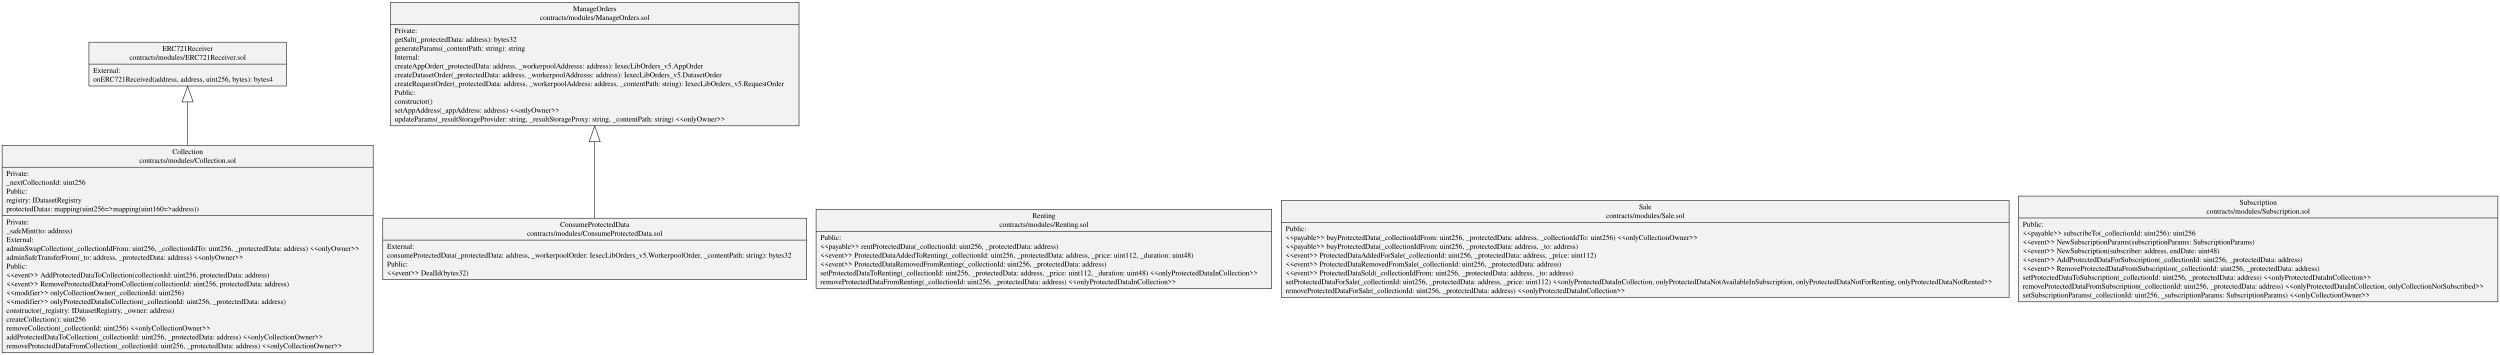
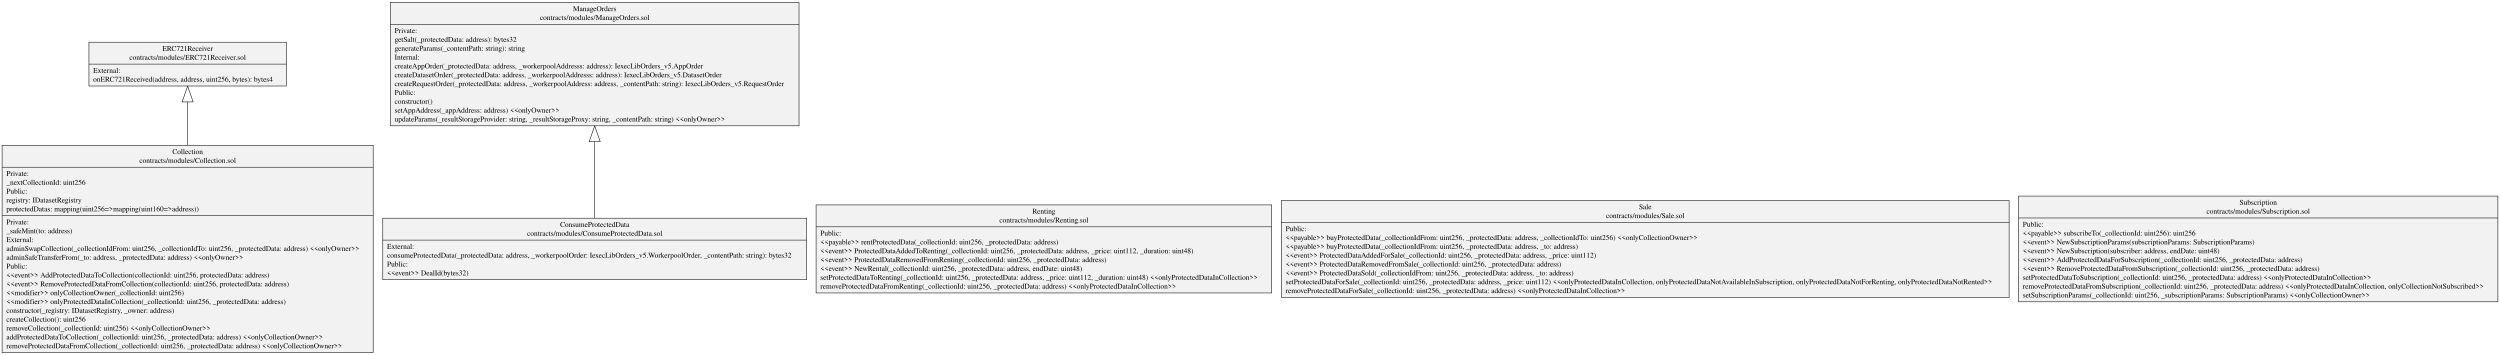
<svg xmlns="http://www.w3.org/2000/svg" width="4747pt" height="674pt" viewBox="0.00 0.00 4747.49 674.00">
  <g id="graph0" class="graph" transform="scale(1 1) rotate(0) translate(4 670)">
    <polygon fill="white" stroke="transparent" points="-4,4 -4,-670 4743.49,-670 4743.49,4 -4,4" />
    <g id="node1" class="node">
      <polygon fill="#f2f2f2" stroke="black" points="0,-0.5 0,-394.1 704.66,-394.1 704.66,-0.5 0,-0.5" />
      <text text-anchor="middle" x="352.33" y="-377.5" font-family="Times,serif" font-size="14.00">Collection</text>
      <text text-anchor="middle" x="352.33" y="-360.7" font-family="Times,serif" font-size="14.00">contracts/modules/Collection.sol</text>
      <polyline fill="none" stroke="black" points="0,-352.5 704.66,-352.5 " />
      <text text-anchor="start" x="8" y="-335.9" font-family="Times,serif" font-size="14.00">Private:</text>
      <text text-anchor="start" x="8" y="-319.1" font-family="Times,serif" font-size="14.00">   _nextCollectionId: uint256</text>
      <text text-anchor="start" x="8" y="-302.3" font-family="Times,serif" font-size="14.00">Public:</text>
      <text text-anchor="start" x="8" y="-285.5" font-family="Times,serif" font-size="14.00">   registry: IDatasetRegistry</text>
      <text text-anchor="start" x="8" y="-268.7" font-family="Times,serif" font-size="14.00">   protectedDatas: mapping(uint256=&gt;mapping(uint160=&gt;address))</text>
      <polyline fill="none" stroke="black" points="0,-260.5 704.66,-260.5 " />
      <text text-anchor="start" x="8" y="-243.9" font-family="Times,serif" font-size="14.00">Private:</text>
      <text text-anchor="start" x="8" y="-227.1" font-family="Times,serif" font-size="14.00">    _safeMint(to: address)</text>
      <text text-anchor="start" x="8" y="-210.3" font-family="Times,serif" font-size="14.00">External:</text>
      <text text-anchor="start" x="8" y="-193.5" font-family="Times,serif" font-size="14.00">    adminSwapCollection(_collectionIdFrom: uint256, _collectionIdTo: uint256, _protectedData: address) &lt;&lt;onlyOwner&gt;&gt;</text>
      <text text-anchor="start" x="8" y="-176.7" font-family="Times,serif" font-size="14.00">    adminSafeTransferFrom(_to: address, _protectedData: address) &lt;&lt;onlyOwner&gt;&gt;</text>
      <text text-anchor="start" x="8" y="-159.9" font-family="Times,serif" font-size="14.00">Public:</text>
      <text text-anchor="start" x="8" y="-143.1" font-family="Times,serif" font-size="14.00">    &lt;&lt;event&gt;&gt; AddProtectedDataToCollection(collectionId: uint256, protectedData: address)</text>
      <text text-anchor="start" x="8" y="-126.3" font-family="Times,serif" font-size="14.00">    &lt;&lt;event&gt;&gt; RemoveProtectedDataFromCollection(collectionId: uint256, protectedData: address)</text>
      <text text-anchor="start" x="8" y="-109.5" font-family="Times,serif" font-size="14.00">    &lt;&lt;modifier&gt;&gt; onlyCollectionOwner(_collectionId: uint256)</text>
      <text text-anchor="start" x="8" y="-92.7" font-family="Times,serif" font-size="14.00">    &lt;&lt;modifier&gt;&gt; onlyProtectedDataInCollection(_collectionId: uint256, _protectedData: address)</text>
      <text text-anchor="start" x="8" y="-75.9" font-family="Times,serif" font-size="14.00">    constructor(_registry: IDatasetRegistry, _owner: address)</text>
      <text text-anchor="start" x="8" y="-59.1" font-family="Times,serif" font-size="14.00">    createCollection(): uint256</text>
      <text text-anchor="start" x="8" y="-42.3" font-family="Times,serif" font-size="14.00">    removeCollection(_collectionId: uint256) &lt;&lt;onlyCollectionOwner&gt;&gt;</text>
      <text text-anchor="start" x="8" y="-25.5" font-family="Times,serif" font-size="14.00">    addProtectedDataToCollection(_collectionId: uint256, _protectedData: address) &lt;&lt;onlyCollectionOwner&gt;&gt;</text>
      <text text-anchor="start" x="8" y="-8.7" font-family="Times,serif" font-size="14.00">    removeProtectedDataFromCollection(_collectionId: uint256, _protectedData: address) &lt;&lt;onlyCollectionOwner&gt;&gt;</text>
    </g>
    <g id="node3" class="node">
      <polygon fill="#f2f2f2" stroke="black" points="164.89,-506.7 164.89,-589.9 539.77,-589.9 539.77,-506.7 164.89,-506.7" />
      <text text-anchor="middle" x="352.33" y="-573.3" font-family="Times,serif" font-size="14.00">ERC721Receiver</text>
      <text text-anchor="middle" x="352.33" y="-556.5" font-family="Times,serif" font-size="14.00">contracts/modules/ERC721Receiver.sol</text>
      <polyline fill="none" stroke="black" points="164.89,-548.3 539.77,-548.3 " />
      <text text-anchor="start" x="172.89" y="-531.7" font-family="Times,serif" font-size="14.00">External:</text>
      <text text-anchor="start" x="172.89" y="-514.9" font-family="Times,serif" font-size="14.00">    onERC721Received(address, address, uint256, bytes): bytes4</text>
    </g>
    <g id="edge1" class="edge">
      <path fill="none" stroke="black" d="M352.33,-394.22C352.33,-423.49 352.33,-451.95 352.33,-476.22" />
      <polygon fill="none" stroke="black" points="341.83,-476.42 352.33,-506.42 362.83,-476.42 341.83,-476.42" />
    </g>
    <g id="node2" class="node">
      <polygon fill="#f2f2f2" stroke="black" points="722.93,-138.9 722.93,-255.7 1527.73,-255.7 1527.73,-138.9 722.93,-138.9" />
      <text text-anchor="middle" x="1125.33" y="-239.1" font-family="Times,serif" font-size="14.00">ConsumeProtectedData</text>
      <text text-anchor="middle" x="1125.33" y="-222.3" font-family="Times,serif" font-size="14.00">contracts/modules/ConsumeProtectedData.sol</text>
      <polyline fill="none" stroke="black" points="722.93,-214.1 1527.73,-214.1 " />
      <text text-anchor="start" x="730.93" y="-197.5" font-family="Times,serif" font-size="14.00">External:</text>
      <text text-anchor="start" x="730.93" y="-180.7" font-family="Times,serif" font-size="14.00">    consumeProtectedData(_protectedData: address, _workerpoolOrder: IexecLibOrders_v5.WorkerpoolOrder, _contentPath: string): bytes32</text>
      <text text-anchor="start" x="730.93" y="-163.9" font-family="Times,serif" font-size="14.00">Public:</text>
      <text text-anchor="start" x="730.93" y="-147.1" font-family="Times,serif" font-size="14.00">    &lt;&lt;event&gt;&gt; DealId(bytes32)</text>
    </g>
    <g id="node4" class="node">
      <polygon fill="#f2f2f2" stroke="black" points="737.32,-431.1 737.32,-665.5 1513.34,-665.5 1513.34,-431.1 737.32,-431.1" />
      <text text-anchor="middle" x="1125.33" y="-648.9" font-family="Times,serif" font-size="14.00">ManageOrders</text>
      <text text-anchor="middle" x="1125.33" y="-632.1" font-family="Times,serif" font-size="14.00">contracts/modules/ManageOrders.sol</text>
      <polyline fill="none" stroke="black" points="737.32,-623.9 1513.34,-623.9 " />
      <text text-anchor="start" x="745.32" y="-607.3" font-family="Times,serif" font-size="14.00">Private:</text>
      <text text-anchor="start" x="745.32" y="-590.5" font-family="Times,serif" font-size="14.00">    getSalt(_protectedData: address): bytes32</text>
      <text text-anchor="start" x="745.32" y="-573.7" font-family="Times,serif" font-size="14.00">    generateParams(_contentPath: string): string</text>
      <text text-anchor="start" x="745.32" y="-556.9" font-family="Times,serif" font-size="14.00">Internal:</text>
      <text text-anchor="start" x="745.32" y="-540.1" font-family="Times,serif" font-size="14.00">    createAppOrder(_protectedData: address, _workerpoolAddresss: address): IexecLibOrders_v5.AppOrder</text>
      <text text-anchor="start" x="745.32" y="-523.3" font-family="Times,serif" font-size="14.00">    createDatasetOrder(_protectedData: address, _workerpoolAddresss: address): IexecLibOrders_v5.DatasetOrder</text>
      <text text-anchor="start" x="745.32" y="-506.5" font-family="Times,serif" font-size="14.00">    createRequestOrder(_protectedData: address, _workerpoolAddress: address, _contentPath: string): IexecLibOrders_v5.RequestOrder</text>
      <text text-anchor="start" x="745.32" y="-489.7" font-family="Times,serif" font-size="14.00">Public:</text>
      <text text-anchor="start" x="745.32" y="-472.9" font-family="Times,serif" font-size="14.00">    constructor()</text>
      <text text-anchor="start" x="745.32" y="-456.1" font-family="Times,serif" font-size="14.00">    setAppAddress(_appAddress: address) &lt;&lt;onlyOwner&gt;&gt;</text>
      <text text-anchor="start" x="745.32" y="-439.3" font-family="Times,serif" font-size="14.00">    updateParams(_resultStorageProvider: string, _resultStorageProxy: string, _contentPath: string) &lt;&lt;onlyOwner&gt;&gt;</text>
    </g>
    <g id="edge2" class="edge">
      <path fill="none" stroke="black" d="M1125.33,-255.93C1125.33,-295.4 1125.33,-349.62 1125.33,-400.6" />
      <polygon fill="none" stroke="black" points="1114.83,-400.93 1125.33,-430.93 1135.83,-400.93 1114.83,-400.93" />
    </g>
    <g id="node5" class="node">
-       <polygon fill="#f2f2f2" stroke="black" points="1545.73,-122.1 1545.73,-272.5 2410.93,-272.5 2410.93,-122.1 1545.73,-122.1" />
-       <text text-anchor="middle" x="1978.33" y="-255.9" font-family="Times,serif" font-size="14.00">Renting</text>
-       <text text-anchor="middle" x="1978.33" y="-239.1" font-family="Times,serif" font-size="14.00">contracts/modules/Renting.sol</text>
-       <polyline fill="none" stroke="black" points="1545.73,-230.9 2410.93,-230.9 " />
-       <text text-anchor="start" x="1553.73" y="-214.3" font-family="Times,serif" font-size="14.00">Public:</text>
-       <text text-anchor="start" x="1553.73" y="-197.5" font-family="Times,serif" font-size="14.00">    &lt;&lt;payable&gt;&gt; rentProtectedData(_collectionId: uint256, _protectedData: address)</text>
-       <text text-anchor="start" x="1553.73" y="-180.7" font-family="Times,serif" font-size="14.00">    &lt;&lt;event&gt;&gt; ProtectedDataAddedToRenting(_collectionId: uint256, _protectedData: address, _price: uint112, _duration: uint48)</text>
-       <text text-anchor="start" x="1553.73" y="-163.9" font-family="Times,serif" font-size="14.00">    &lt;&lt;event&gt;&gt; ProtectedDataRemovedFromRenting(_collectionId: uint256, _protectedData: address)</text>
-       <text text-anchor="start" x="1553.73" y="-147.1" font-family="Times,serif" font-size="14.00">    setProtectedDataToRenting(_collectionId: uint256, _protectedData: address, _price: uint112, _duration: uint48) &lt;&lt;onlyProtectedDataInCollection&gt;&gt;</text>
-       <text text-anchor="start" x="1553.73" y="-130.3" font-family="Times,serif" font-size="14.00">    removeProtectedDataFromRenting(_collectionId: uint256, _protectedData: address) &lt;&lt;onlyProtectedDataInCollection&gt;&gt;</text>
+       <polygon fill="#f2f2f2" stroke="black" points="1545.73,-113.7 1545.73,-280.9 2410.93,-280.9 2410.93,-113.7 1545.73,-113.7" />
+       <text text-anchor="middle" x="1978.33" y="-264.3" font-family="Times,serif" font-size="14.00">Renting</text>
+       <text text-anchor="middle" x="1978.33" y="-247.5" font-family="Times,serif" font-size="14.00">contracts/modules/Renting.sol</text>
+       <polyline fill="none" stroke="black" points="1545.73,-239.3 2410.93,-239.3 " />
+       <text text-anchor="start" x="1553.73" y="-222.7" font-family="Times,serif" font-size="14.00">Public:</text>
+       <text text-anchor="start" x="1553.73" y="-205.9" font-family="Times,serif" font-size="14.00">    &lt;&lt;payable&gt;&gt; rentProtectedData(_collectionId: uint256, _protectedData: address)</text>
+       <text text-anchor="start" x="1553.73" y="-189.1" font-family="Times,serif" font-size="14.00">    &lt;&lt;event&gt;&gt; ProtectedDataAddedToRenting(_collectionId: uint256, _protectedData: address, _price: uint112, _duration: uint48)</text>
+       <text text-anchor="start" x="1553.73" y="-172.3" font-family="Times,serif" font-size="14.00">    &lt;&lt;event&gt;&gt; ProtectedDataRemovedFromRenting(_collectionId: uint256, _protectedData: address)</text>
+       <text text-anchor="start" x="1553.73" y="-155.5" font-family="Times,serif" font-size="14.00">    &lt;&lt;event&gt;&gt; NewRental(_collectionId: uint256, _protectedData: address, endDate: uint48)</text>
+       <text text-anchor="start" x="1553.73" y="-138.7" font-family="Times,serif" font-size="14.00">    setProtectedDataToRenting(_collectionId: uint256, _protectedData: address, _price: uint112, _duration: uint48) &lt;&lt;onlyProtectedDataInCollection&gt;&gt;</text>
+       <text text-anchor="start" x="1553.73" y="-121.9" font-family="Times,serif" font-size="14.00">    removeProtectedDataFromRenting(_collectionId: uint256, _protectedData: address) &lt;&lt;onlyProtectedDataInCollection&gt;&gt;</text>
    </g>
    <g id="node6" class="node">
      <polygon fill="#f2f2f2" stroke="black" points="2429.38,-105.3 2429.38,-289.3 3811.28,-289.3 3811.28,-105.3 2429.38,-105.3" />
      <text text-anchor="middle" x="3120.33" y="-272.7" font-family="Times,serif" font-size="14.00">Sale</text>
      <text text-anchor="middle" x="3120.33" y="-255.9" font-family="Times,serif" font-size="14.00">contracts/modules/Sale.sol</text>
      <polyline fill="none" stroke="black" points="2429.38,-247.7 3811.28,-247.7 " />
      <text text-anchor="start" x="2437.38" y="-231.1" font-family="Times,serif" font-size="14.00">Public:</text>
      <text text-anchor="start" x="2437.38" y="-214.3" font-family="Times,serif" font-size="14.00">    &lt;&lt;payable&gt;&gt; buyProtectedData(_collectionIdFrom: uint256, _protectedData: address, _collectionIdTo: uint256) &lt;&lt;onlyCollectionOwner&gt;&gt;</text>
      <text text-anchor="start" x="2437.38" y="-197.5" font-family="Times,serif" font-size="14.00">    &lt;&lt;payable&gt;&gt; buyProtectedData(_collectionIdFrom: uint256, _protectedData: address, _to: address)</text>
      <text text-anchor="start" x="2437.38" y="-180.7" font-family="Times,serif" font-size="14.00">    &lt;&lt;event&gt;&gt; ProtectedDataAddedForSale(_collectionId: uint256, _protectedData: address, _price: uint112)</text>
      <text text-anchor="start" x="2437.38" y="-163.9" font-family="Times,serif" font-size="14.00">    &lt;&lt;event&gt;&gt; ProtectedDataRemovedFromSale(_collectionId: uint256, _protectedData: address)</text>
      <text text-anchor="start" x="2437.38" y="-147.1" font-family="Times,serif" font-size="14.00">    &lt;&lt;event&gt;&gt; ProtectedDataSold(_collectionIdFrom: uint256, _protectedData: address, _to: address)</text>
      <text text-anchor="start" x="2437.38" y="-130.3" font-family="Times,serif" font-size="14.00">    setProtectedDataForSale(_collectionId: uint256, _protectedData: address, _price: uint112) &lt;&lt;onlyProtectedDataInCollection, onlyProtectedDataNotAvailableInSubscription, onlyProtectedDataNotForRenting, onlyProtectedDataNotRented&gt;&gt;</text>
      <text text-anchor="start" x="2437.38" y="-113.5" font-family="Times,serif" font-size="14.00">    removeProtectedDataForSale(_collectionId: uint256, _protectedData: address) &lt;&lt;onlyProtectedDataInCollection&gt;&gt;</text>
    </g>
    <g id="node7" class="node">
      <polygon fill="#f2f2f2" stroke="black" points="3829.17,-96.9 3829.17,-297.7 4739.49,-297.7 4739.49,-96.9 3829.17,-96.9" />
      <text text-anchor="middle" x="4284.33" y="-281.1" font-family="Times,serif" font-size="14.00">Subscription</text>
      <text text-anchor="middle" x="4284.33" y="-264.3" font-family="Times,serif" font-size="14.00">contracts/modules/Subscription.sol</text>
      <polyline fill="none" stroke="black" points="3829.17,-256.1 4739.49,-256.1 " />
      <text text-anchor="start" x="3837.17" y="-239.5" font-family="Times,serif" font-size="14.00">Public:</text>
      <text text-anchor="start" x="3837.17" y="-222.7" font-family="Times,serif" font-size="14.00">    &lt;&lt;payable&gt;&gt; subscribeTo(_collectionId: uint256): uint256</text>
      <text text-anchor="start" x="3837.17" y="-205.9" font-family="Times,serif" font-size="14.00">    &lt;&lt;event&gt;&gt; NewSubscriptionParams(subscriptionParams: SubscriptionParams)</text>
      <text text-anchor="start" x="3837.17" y="-189.1" font-family="Times,serif" font-size="14.00">    &lt;&lt;event&gt;&gt; NewSubscription(subscriber: address, endDate: uint48)</text>
      <text text-anchor="start" x="3837.17" y="-172.3" font-family="Times,serif" font-size="14.00">    &lt;&lt;event&gt;&gt; AddProtectedDataForSubscription(_collectionId: uint256, _protectedData: address)</text>
      <text text-anchor="start" x="3837.17" y="-155.5" font-family="Times,serif" font-size="14.00">    &lt;&lt;event&gt;&gt; RemoveProtectedDataFromSubscription(_collectionId: uint256, _protectedData: address)</text>
      <text text-anchor="start" x="3837.17" y="-138.7" font-family="Times,serif" font-size="14.00">    setProtectedDataToSubscription(_collectionId: uint256, _protectedData: address) &lt;&lt;onlyProtectedDataInCollection&gt;&gt;</text>
      <text text-anchor="start" x="3837.17" y="-121.9" font-family="Times,serif" font-size="14.00">    removeProtectedDataFromSubscription(_collectionId: uint256, _protectedData: address) &lt;&lt;onlyProtectedDataInCollection, onlyCollectionNotSubscribed&gt;&gt;</text>
      <text text-anchor="start" x="3837.17" y="-105.1" font-family="Times,serif" font-size="14.00">    setSubscriptionParams(_collectionId: uint256, _subscriptionParams: SubscriptionParams) &lt;&lt;onlyCollectionOwner&gt;&gt;</text>
    </g>
  </g>
</svg>
